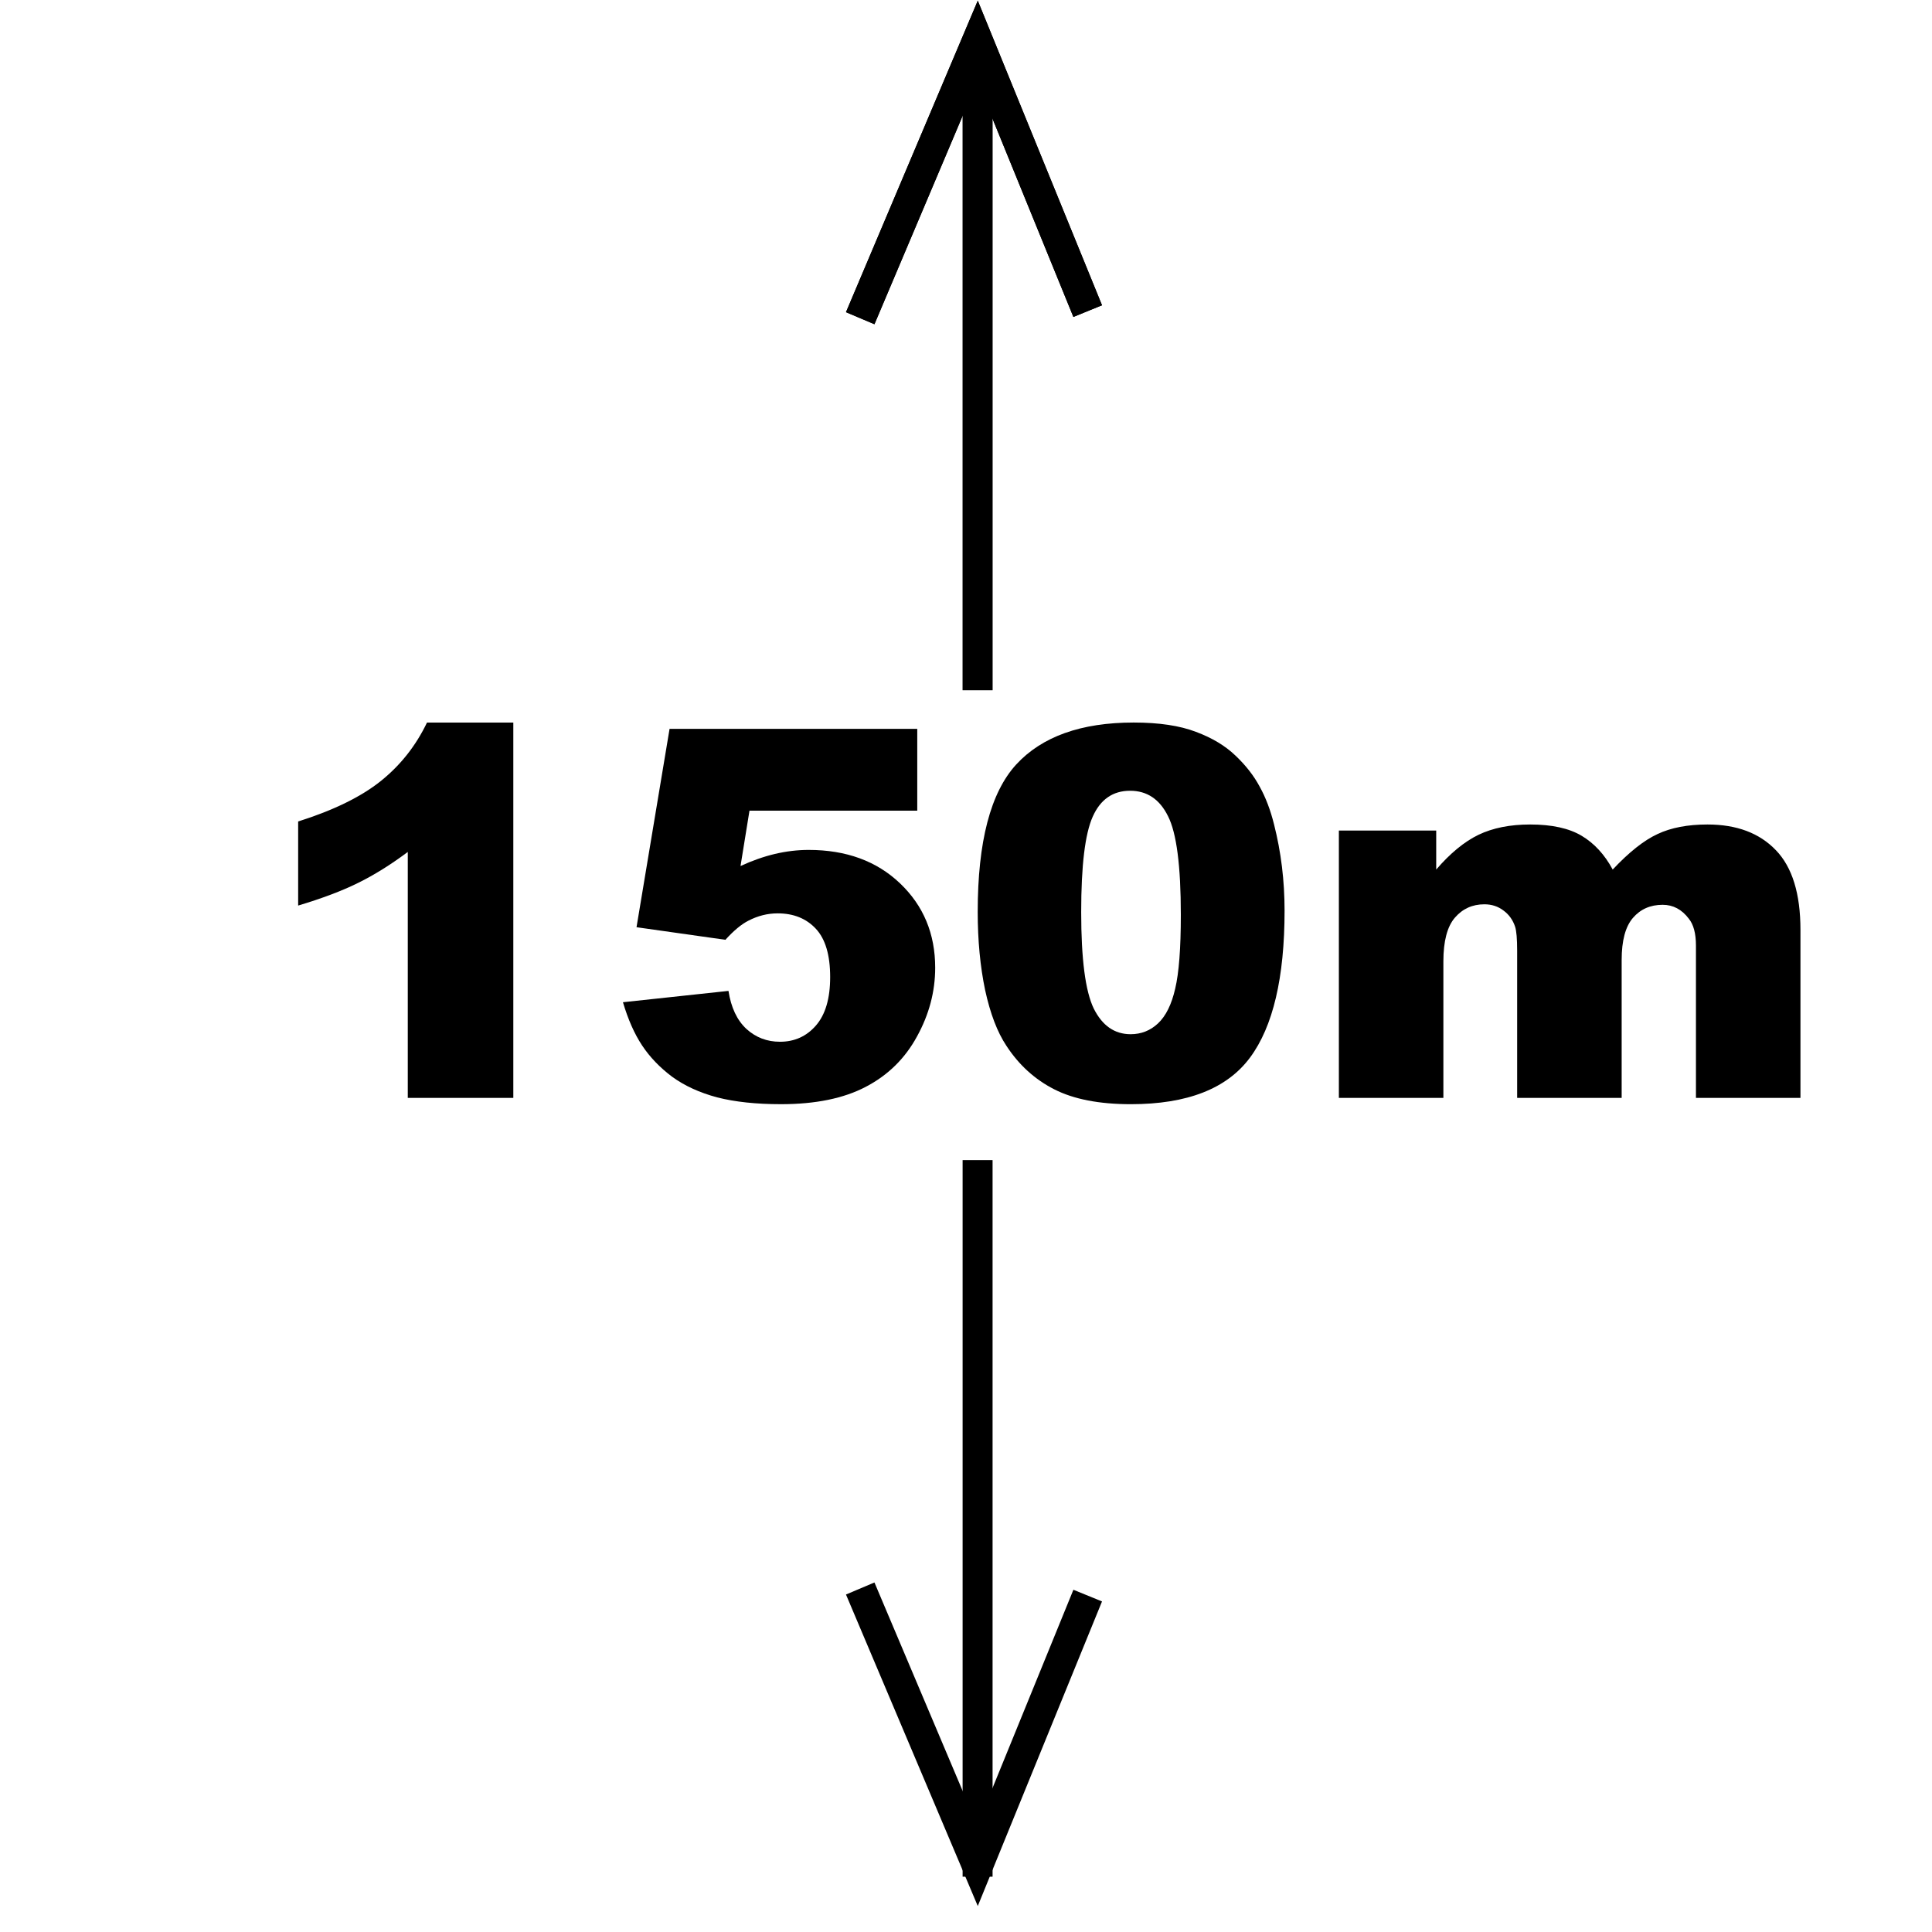
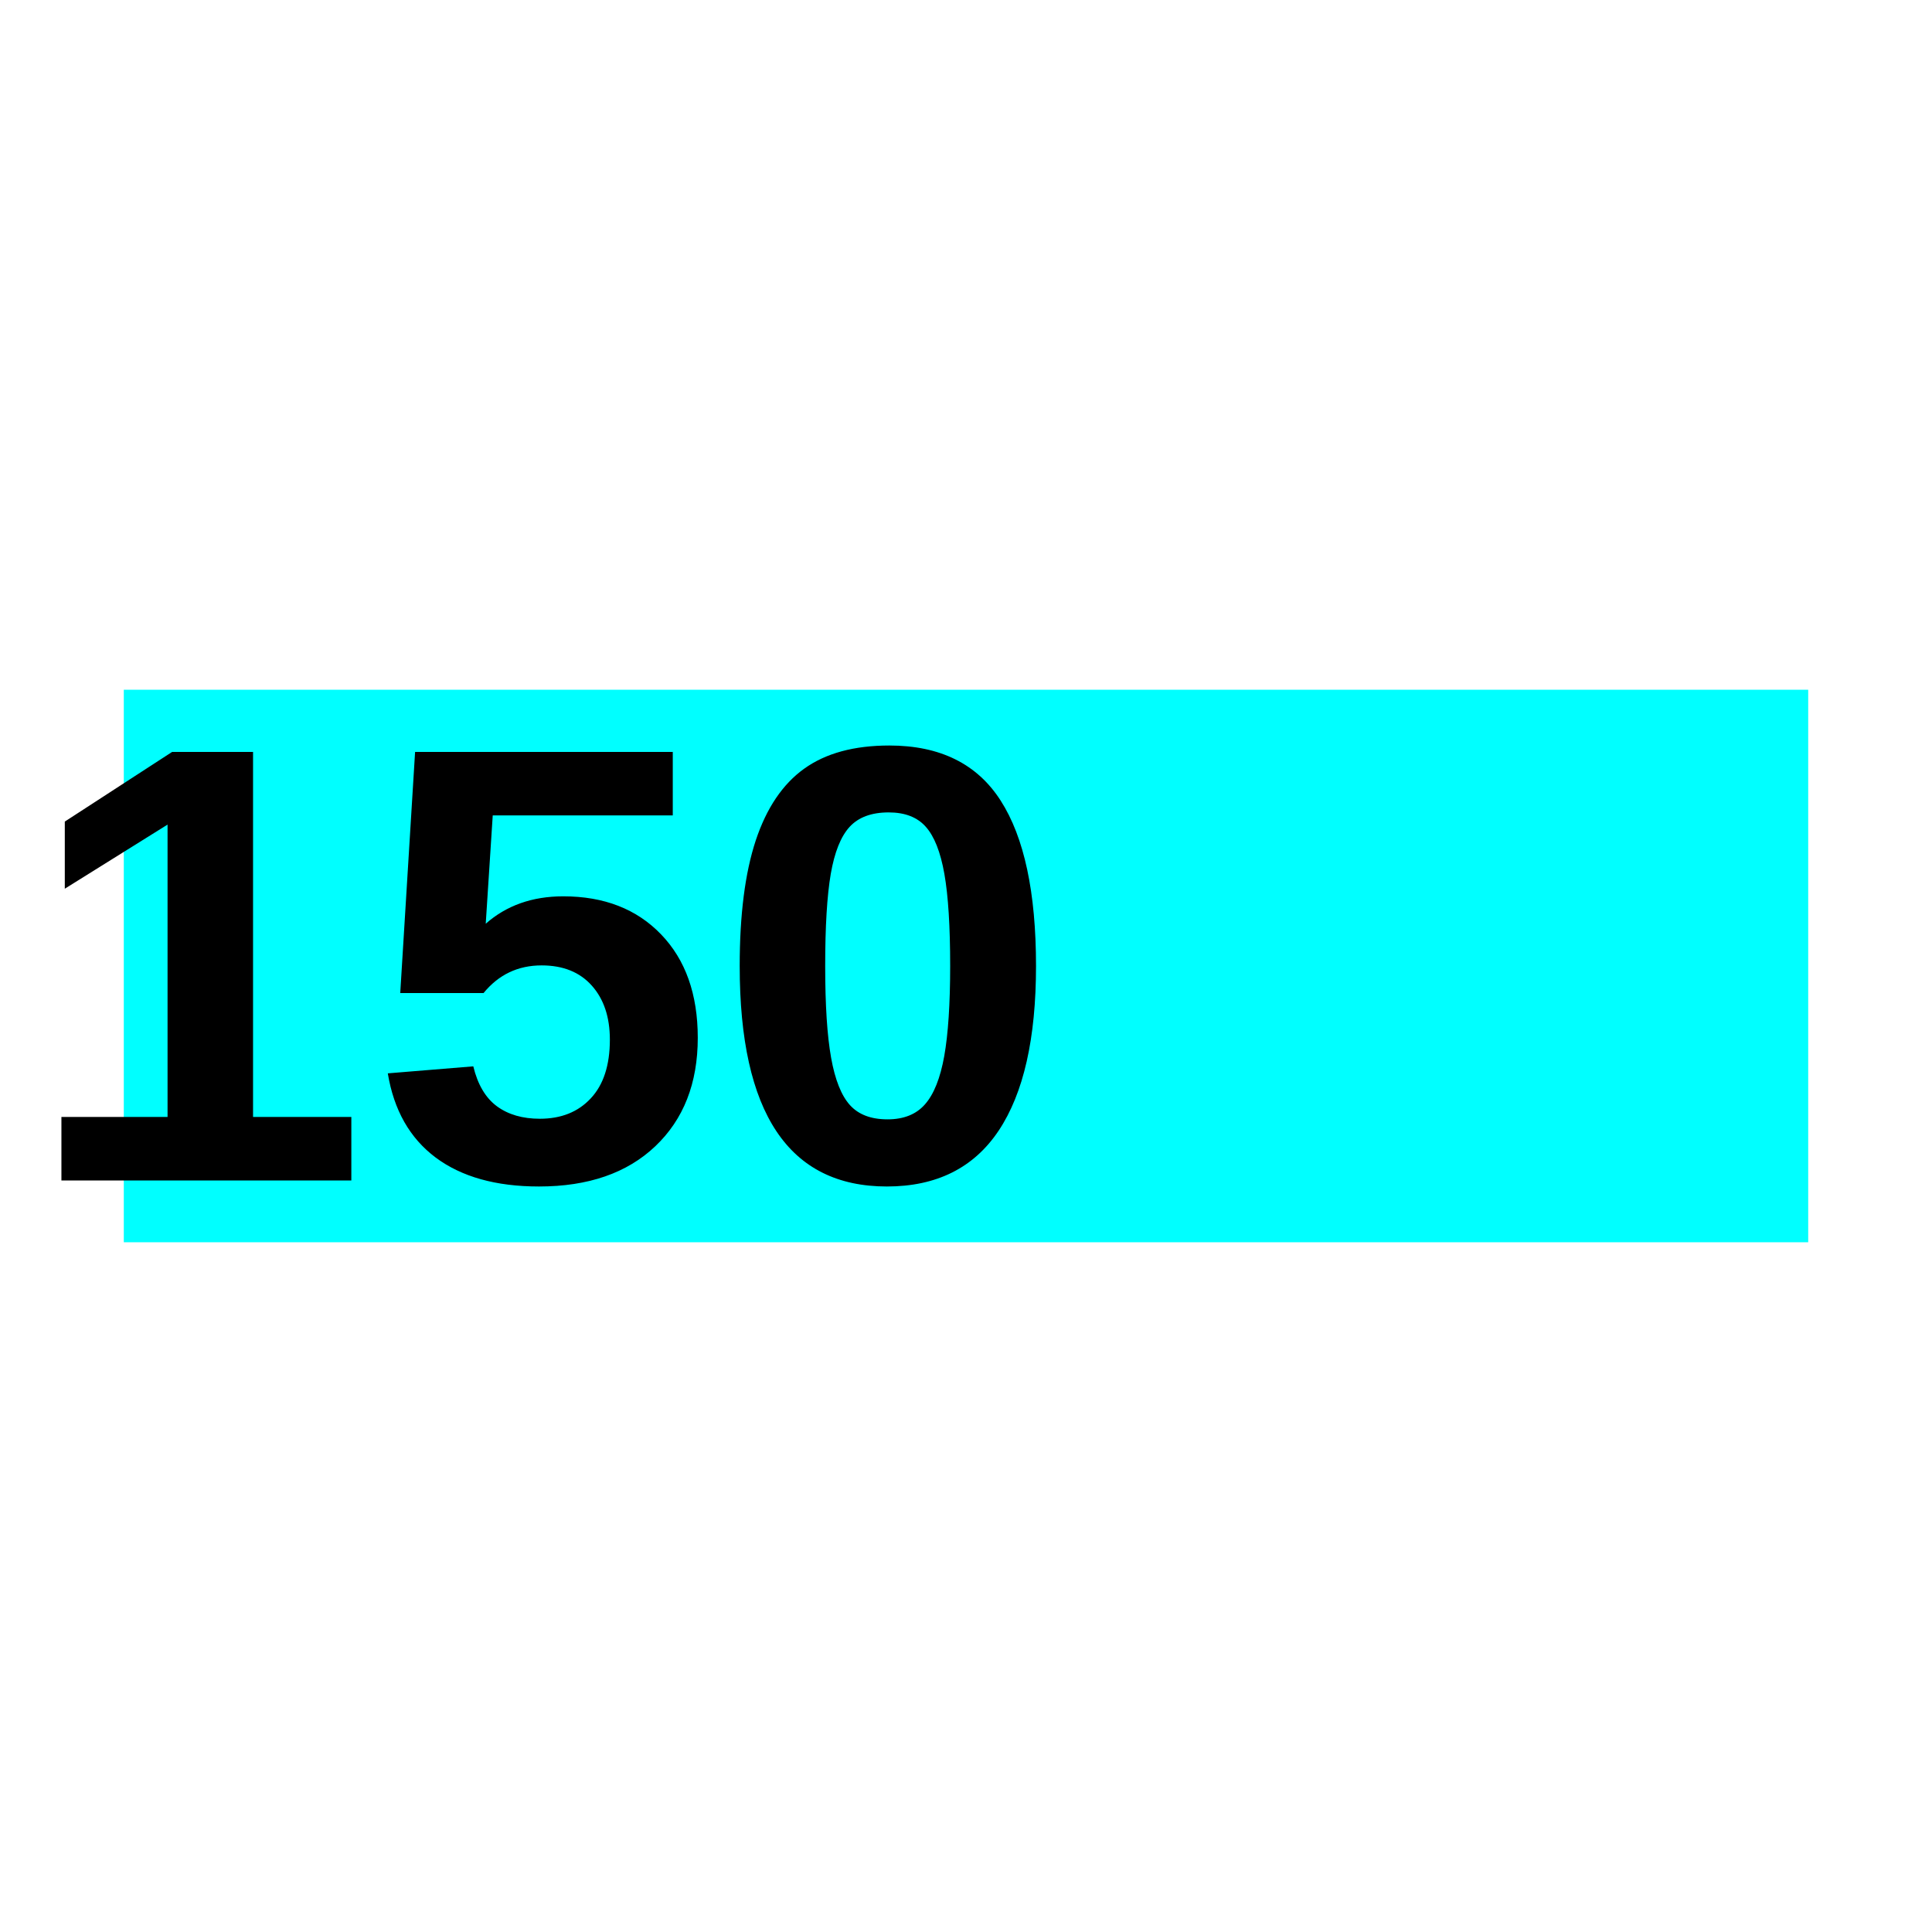
<svg xmlns="http://www.w3.org/2000/svg" version="1.1" id="Layer_1" x="0px" y="0px" viewBox="0 0 250 250" style="enable-background:new 0 0 250 250;" xml:space="preserve">
  <defs id="defs4203" />
  <style type="text/css" id="style4196">
	.st0{fill-rule:evenodd;clip-rule:evenodd;}
</style>
-   <path style="fill:none;fill-rule:evenodd;stroke:#000000;stroke-width:3.877;stroke-linecap:butt;stroke-linejoin:miter;stroke-miterlimit:4;stroke-dasharray:none;stroke-opacity:1" d="m 126.5,150.116 0,92.728" id="path4198" />
-   <path style="fill:none;fill-rule:evenodd;stroke:#000000;stroke-width:3.892;stroke-linecap:butt;stroke-linejoin:miter;stroke-miterlimit:4;stroke-dasharray:none;stroke-opacity:1" d="m 126.5,7.632 0,81.689" id="path4198-6" />
-   <path style="fill:none;fill-rule:evenodd;stroke:#000000;stroke-width:4;stroke-linecap:butt;stroke-linejoin:miter;stroke-miterlimit:4;stroke-dasharray:none;stroke-opacity:1" d="M 140.749,40.256 126.49,5.299 111.311,41.176" id="path4734" />
-   <path id="path4736" d="M 140.749,40.256 126.49,5.299 111.311,41.176" style="fill:none;fill-rule:evenodd;stroke:#000000;stroke-width:4;stroke-linecap:butt;stroke-linejoin:miter;stroke-miterlimit:4;stroke-dasharray:none;stroke-opacity:1" />
-   <path style="fill:none;fill-rule:evenodd;stroke:#000000;stroke-width:4;stroke-linecap:butt;stroke-linejoin:miter;stroke-miterlimit:4;stroke-dasharray:none;stroke-opacity:1" d="m 140.749,206.47 -14.259,34.957 -15.179,-35.877" id="path4738" />
-   <g transform="scale(1.008683,0.9913915)" style="font-style:normal;font-variant:normal;font-weight:900;font-stretch:normal;font-size:67.296px;line-height:125%;font-family:Arial;-inkscape-font-specification:'Arial, Heavy';text-align:start;letter-spacing:0px;word-spacing:0px;writing-mode:lr-tb;text-anchor:start;fill:#000000;fill-opacity:1;stroke:none;stroke-width:1px;stroke-linecap:butt;stroke-linejoin:miter;stroke-opacity:1" id="text4740">
-     <path d="m 65.851,94.308 0,48.994 -13.538,0 0,-32.104 q -3.286,2.497 -6.375,4.042 -3.056,1.544 -7.689,2.957 l 0,-10.975 q 6.835,-2.202 10.614,-5.29 3.779,-3.089 5.915,-7.623 l 11.074,0 z" style="" id="path7565" />
-     <path d="m 85.896,95.129 31.775,0 0,10.679 -21.523,0 -1.15,7.229 q 2.234,-1.052 4.403,-1.577 2.202,-0.526 4.337,-0.526 7.229,0 11.731,4.37 4.502,4.37 4.502,11.008 0,4.666 -2.333,8.971 -2.3,4.305 -6.572,6.572 -4.239,2.267 -10.877,2.267 -4.765,0 -8.182,-0.887 -3.385,-0.92 -5.783,-2.694 -2.366,-1.807 -3.845,-4.075 -1.479,-2.267 -2.464,-5.652 l 13.538,-1.479 q 0.493,3.253 2.3,4.962 1.807,1.676 4.305,1.676 2.793,0 4.6,-2.103 1.84,-2.136 1.84,-6.342 0,-4.305 -1.84,-6.309 -1.84,-2.004 -4.896,-2.004 -1.939,0 -3.746,0.953 -1.347,0.69 -2.957,2.497 L 81.657,121.023 85.896,95.129 Z" style="" id="path7567" />
-     <path d="m 125.426,119.018 q 0,-13.735 4.929,-19.223 4.962,-5.488 15.083,-5.488 4.863,0 7.985,1.216 3.122,1.183 5.093,3.122 1.972,1.906 3.089,4.042 1.15,2.103 1.84,4.929 1.347,5.389 1.347,11.238 0,13.111 -4.436,19.19 -4.436,6.079 -15.28,6.079 -6.079,0 -9.825,-1.939 -3.746,-1.939 -6.145,-5.685 -1.742,-2.662 -2.727,-7.262 -0.953,-4.633 -0.953,-10.219 z m 13.275,0.033 q 0,9.201 1.61,12.585 1.643,3.352 4.732,3.352 2.037,0 3.516,-1.413 1.512,-1.446 2.202,-4.535 0.723,-3.089 0.723,-9.628 0,-9.595 -1.643,-12.881 -1.61,-3.319 -4.863,-3.319 -3.319,0 -4.798,3.385 -1.479,3.352 -1.479,12.454 z" style="" id="path7569" />
-     <path d="m 171.758,108.404 12.487,0 0,5.093 q 2.694,-3.187 5.422,-4.535 2.76,-1.347 6.638,-1.347 4.173,0 6.605,1.479 2.432,1.479 3.976,4.403 3.155,-3.417 5.75,-4.633 2.596,-1.249 6.408,-1.249 5.619,0 8.774,3.352 3.155,3.319 3.155,10.416 l 0,21.917 -13.407,0 0,-19.88 q 0,-2.366 -0.92,-3.516 -1.347,-1.807 -3.352,-1.807 -2.366,0 -3.812,1.709 -1.446,1.709 -1.446,5.488 l 0,18.007 -13.407,0 0,-19.223 q 0,-2.3 -0.263,-3.122 -0.427,-1.314 -1.479,-2.103 -1.052,-0.821 -2.464,-0.821 -2.3,0 -3.779,1.742 -1.479,1.742 -1.479,5.718 l 0,17.81 -13.407,0 0,-34.897 z" style="" id="path7571" />
+   <g transform="matrix(1.008683,0,0,0.9913915,3.896476,-4.5991685e-6)" style="font-style:normal;font-variant:normal;font-weight:900;font-stretch:normal;font-size:67.296px;line-height:125%;font-family:Arial;-inkscape-font-specification:'Arial, Heavy';text-align:start;letter-spacing:0px;word-spacing:0px;writing-mode:lr-tb;text-anchor:start;fill:#000000;fill-opacity:1;stroke:none;stroke-width:1px;stroke-linecap:butt;stroke-linejoin:miter;stroke-opacity:1" id="text4740">
+     <rect style="fill:#00ffff" id="rect326" width="216.085" height="72.117" x="12.019" y="90.027" />
+     <text xml:space="preserve" style="font-weight:bold;font-size:80.606px;font-family:'Liberation Sans';-inkscape-font-specification:'Liberation Sans, Bold';font-variant-ligatures:no-common-ligatures;font-variant-caps:small-caps;text-align:center;text-anchor:middle;fill:#000000;stroke:none;stroke-width:0.672px" x="122.206" y="152.748" id="text483" transform="scale(0.9913914,1.008683)">
+       <tspan id="tspan481" x="122.206" y="152.748" style="text-align:center;text-anchor:middle;stroke-width:0.672px">150</tspan>
+     </text>
  </g>
-   <text xml:space="preserve" style="font-style:normal;font-variant:normal;font-weight:900;font-stretch:normal;font-size:79.766px;line-height:125%;font-family:Arial;-inkscape-font-specification:'Arial, Heavy';text-align:start;letter-spacing:0px;word-spacing:0px;writing-mode:lr-tb;text-anchor:start;fill:#000000;fill-opacity:1;stroke:none;stroke-width:1px;stroke-linecap:butt;stroke-linejoin:miter;stroke-opacity:1" x="219.863" y="125.35" id="text4744">
-     <tspan id="tspan4746" x="219.863" y="125.35" />
-     <tspan x="219.863" y="225.057" id="tspan4748" />
-   </text>
</svg>
